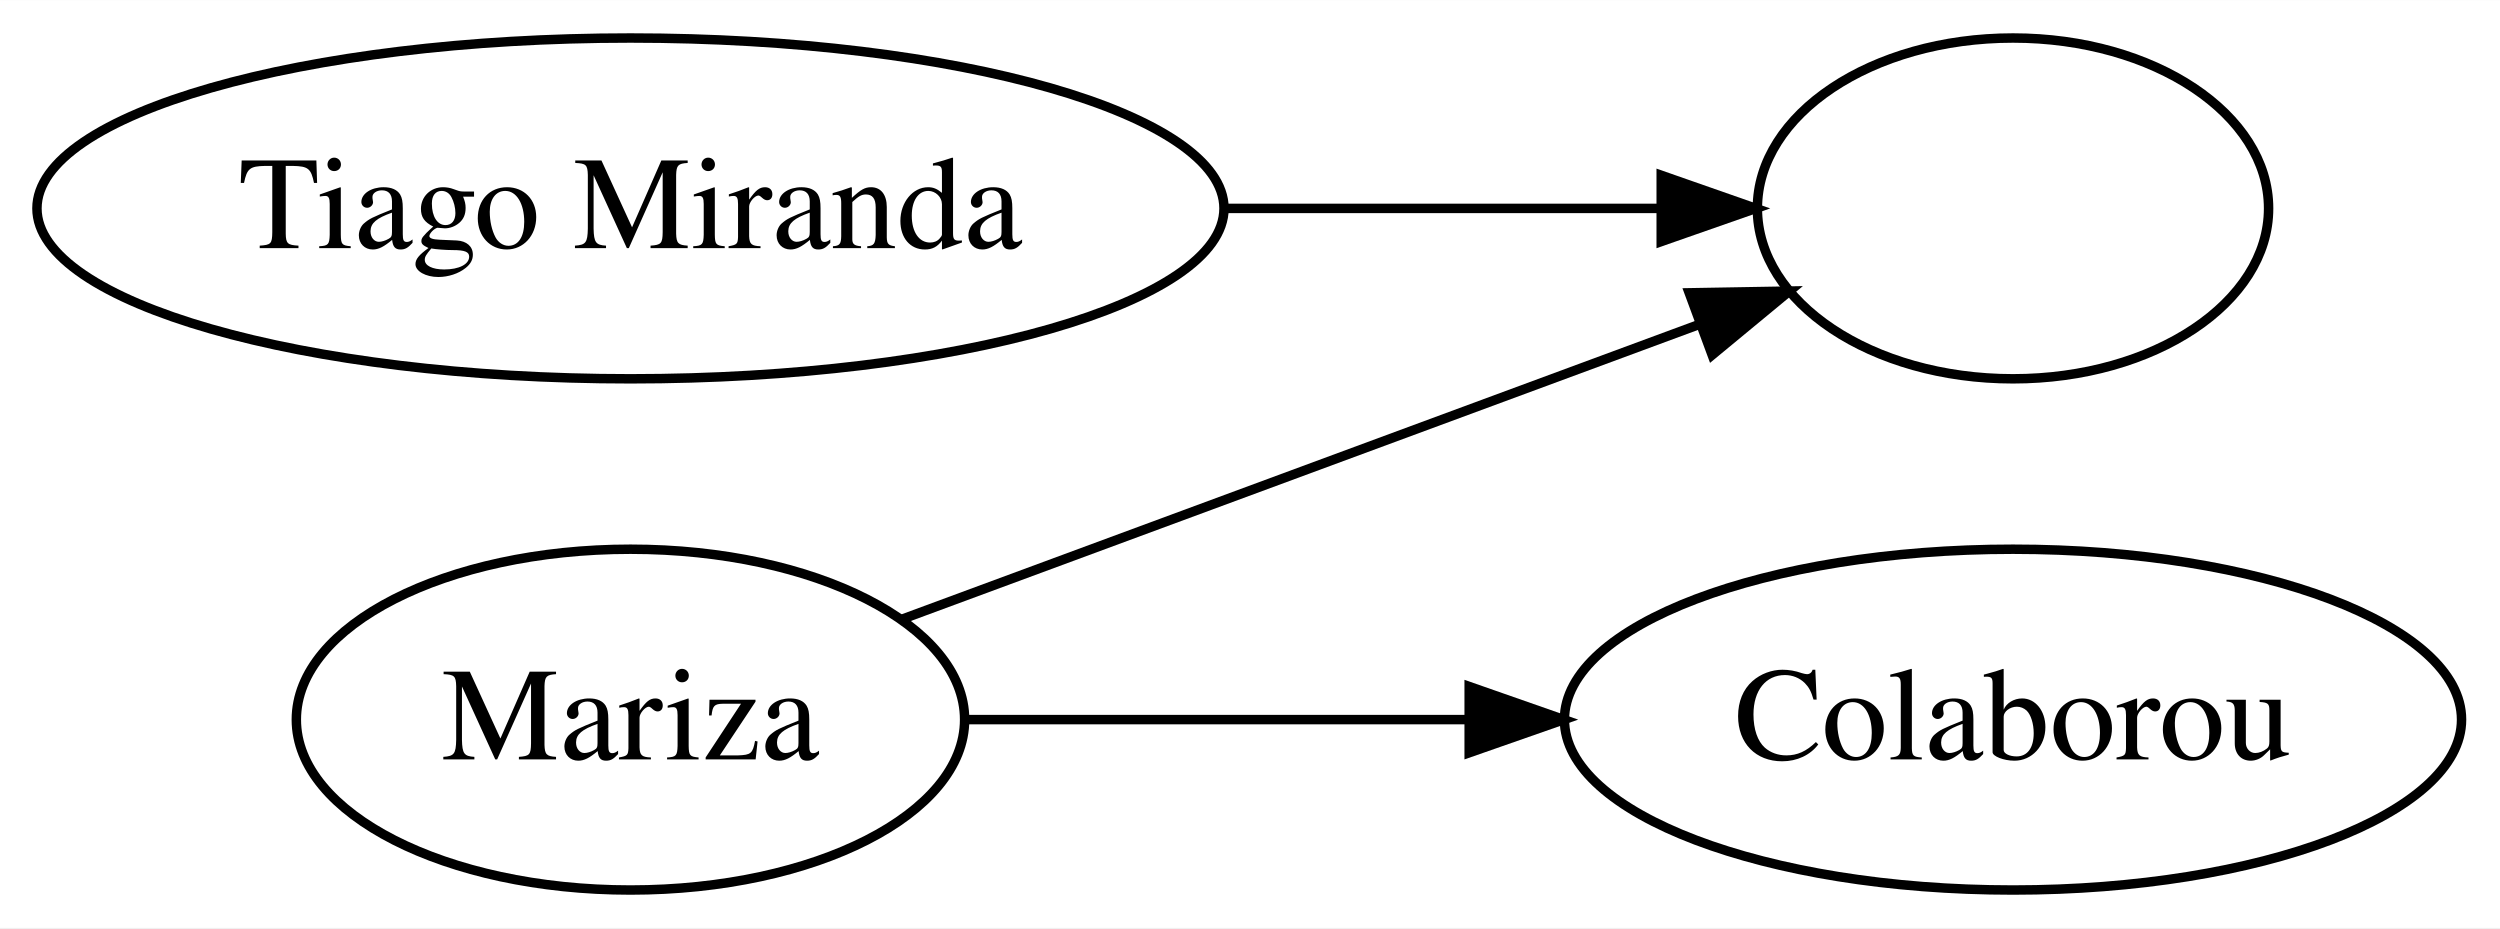
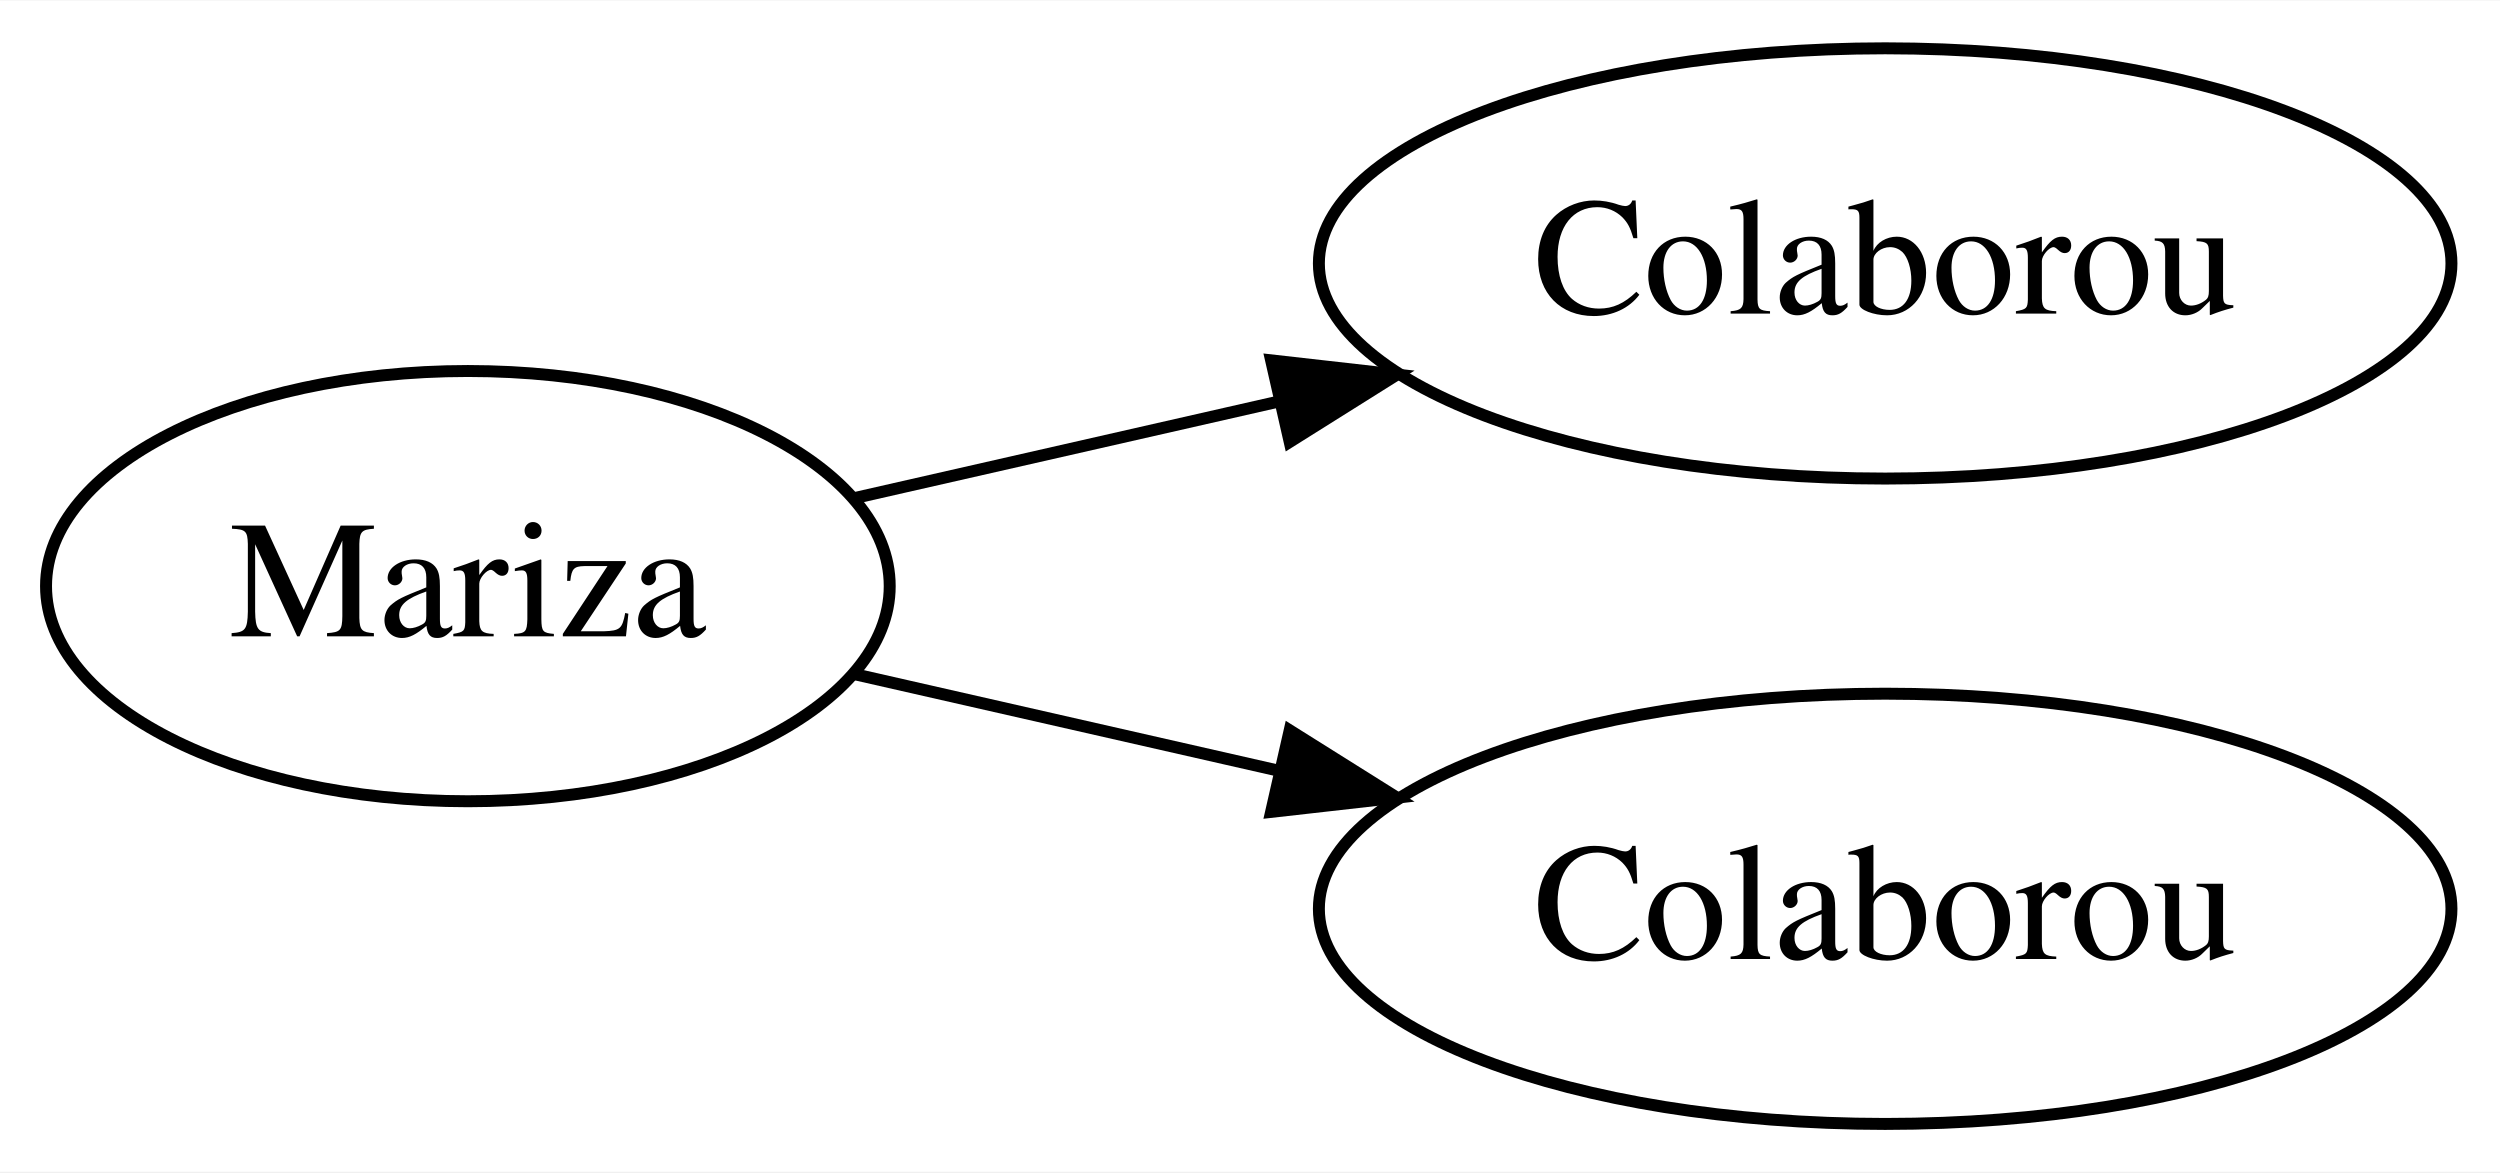
- <svg xmlns="http://www.w3.org/2000/svg" width="264pt" height="98pt" viewBox="0.00 0.00 264.08 98.00">
+ <svg xmlns="http://www.w3.org/2000/svg" width="209pt" height="98pt" viewBox="0.00 0.00 209.18 98.00">
  <g id="graph0" class="graph" transform="scale(1 1) rotate(0) translate(4 94)">
-     <polygon fill="#ffffff" stroke="transparent" points="-4,4 -4,-94 260.077,-94 260.077,4 -4,4" />
+     <polygon fill="#ffffff" stroke="transparent" points="-4,4 -4,-94 205.177,-94 205.177,4 -4,4" />
    <g id="node1" class="node">
-       <ellipse fill="none" stroke="#000000" cx="62.598" cy="-72" rx="62.695" ry="18" />
-       <text text-anchor="middle" x="62.598" y="-67.8" font-family="Times,serif" font-size="14.00" fill="#000000">Tiago Miranda</text>
+       <ellipse fill="none" stroke="#000000" cx="153.736" cy="-72" rx="47.382" ry="18" />
+       <text text-anchor="middle" x="153.736" y="-67.8" font-family="Times,serif" font-size="14.00" fill="#000000">Colaborou</text>
    </g>
    <g id="node2" class="node">
-       <ellipse fill="none" stroke="#000000" cx="208.636" cy="-72" rx="27" ry="18" />
+       <ellipse fill="none" stroke="#000000" cx="35.148" cy="-45" rx="35.296" ry="18" />
+       <text text-anchor="middle" x="35.148" y="-40.8" font-family="Times,serif" font-size="14.00" fill="#000000">Mariza</text>
    </g>
    <g id="edge1" class="edge">
-       <path fill="none" stroke="#000000" d="M125.379,-72C141.026,-72 157.314,-72 171.29,-72" />
-       <polygon fill="#000000" stroke="#000000" points="171.478,-75.5 181.478,-72 171.478,-68.5 171.478,-75.5" />
+       <path fill="none" stroke="#000000" d="M67.552,-52.378C78.482,-54.866 90.958,-57.707 102.959,-60.439" />
+       <polygon fill="#000000" stroke="#000000" points="102.356,-63.891 112.883,-62.699 103.91,-57.066 102.356,-63.891" />
    </g>
    <g id="node3" class="node">
-       <ellipse fill="none" stroke="#000000" cx="62.598" cy="-18" rx="35.296" ry="18" />
-       <text text-anchor="middle" x="62.598" y="-13.8" font-family="Times,serif" font-size="14.00" fill="#000000">Mariza</text>
+       <ellipse fill="none" stroke="#000000" cx="153.736" cy="-18" rx="47.382" ry="18" />
+       <text text-anchor="middle" x="153.736" y="-13.8" font-family="Times,serif" font-size="14.00" fill="#000000">Colaborou</text>
    </g>
    <g id="edge2" class="edge">
-       <path fill="none" stroke="#000000" d="M91.102,-28.54C115.284,-37.482 150,-50.319 175.433,-59.723" />
-       <polygon fill="#000000" stroke="#000000" points="174.431,-63.084 185.024,-63.269 176.859,-56.518 174.431,-63.084" />
-     </g>
-     <g id="node4" class="node">
-       <ellipse fill="none" stroke="#000000" cx="208.636" cy="-18" rx="47.382" ry="18" />
-       <text text-anchor="middle" x="208.636" y="-13.8" font-family="Times,serif" font-size="14.00" fill="#000000">Colaborou</text>
-     </g>
-     <g id="edge3" class="edge">
-       <path fill="none" stroke="#000000" d="M97.95,-18C113.901,-18 133.155,-18 151.101,-18" />
-       <polygon fill="#000000" stroke="#000000" points="151.193,-21.5 161.193,-18 151.193,-14.5 151.193,-21.5" />
+       <path fill="none" stroke="#000000" d="M67.552,-37.622C78.482,-35.134 90.958,-32.293 102.959,-29.561" />
+       <polygon fill="#000000" stroke="#000000" points="103.91,-32.934 112.883,-27.301 102.356,-26.109 103.91,-32.934" />
    </g>
  </g>
</svg>
